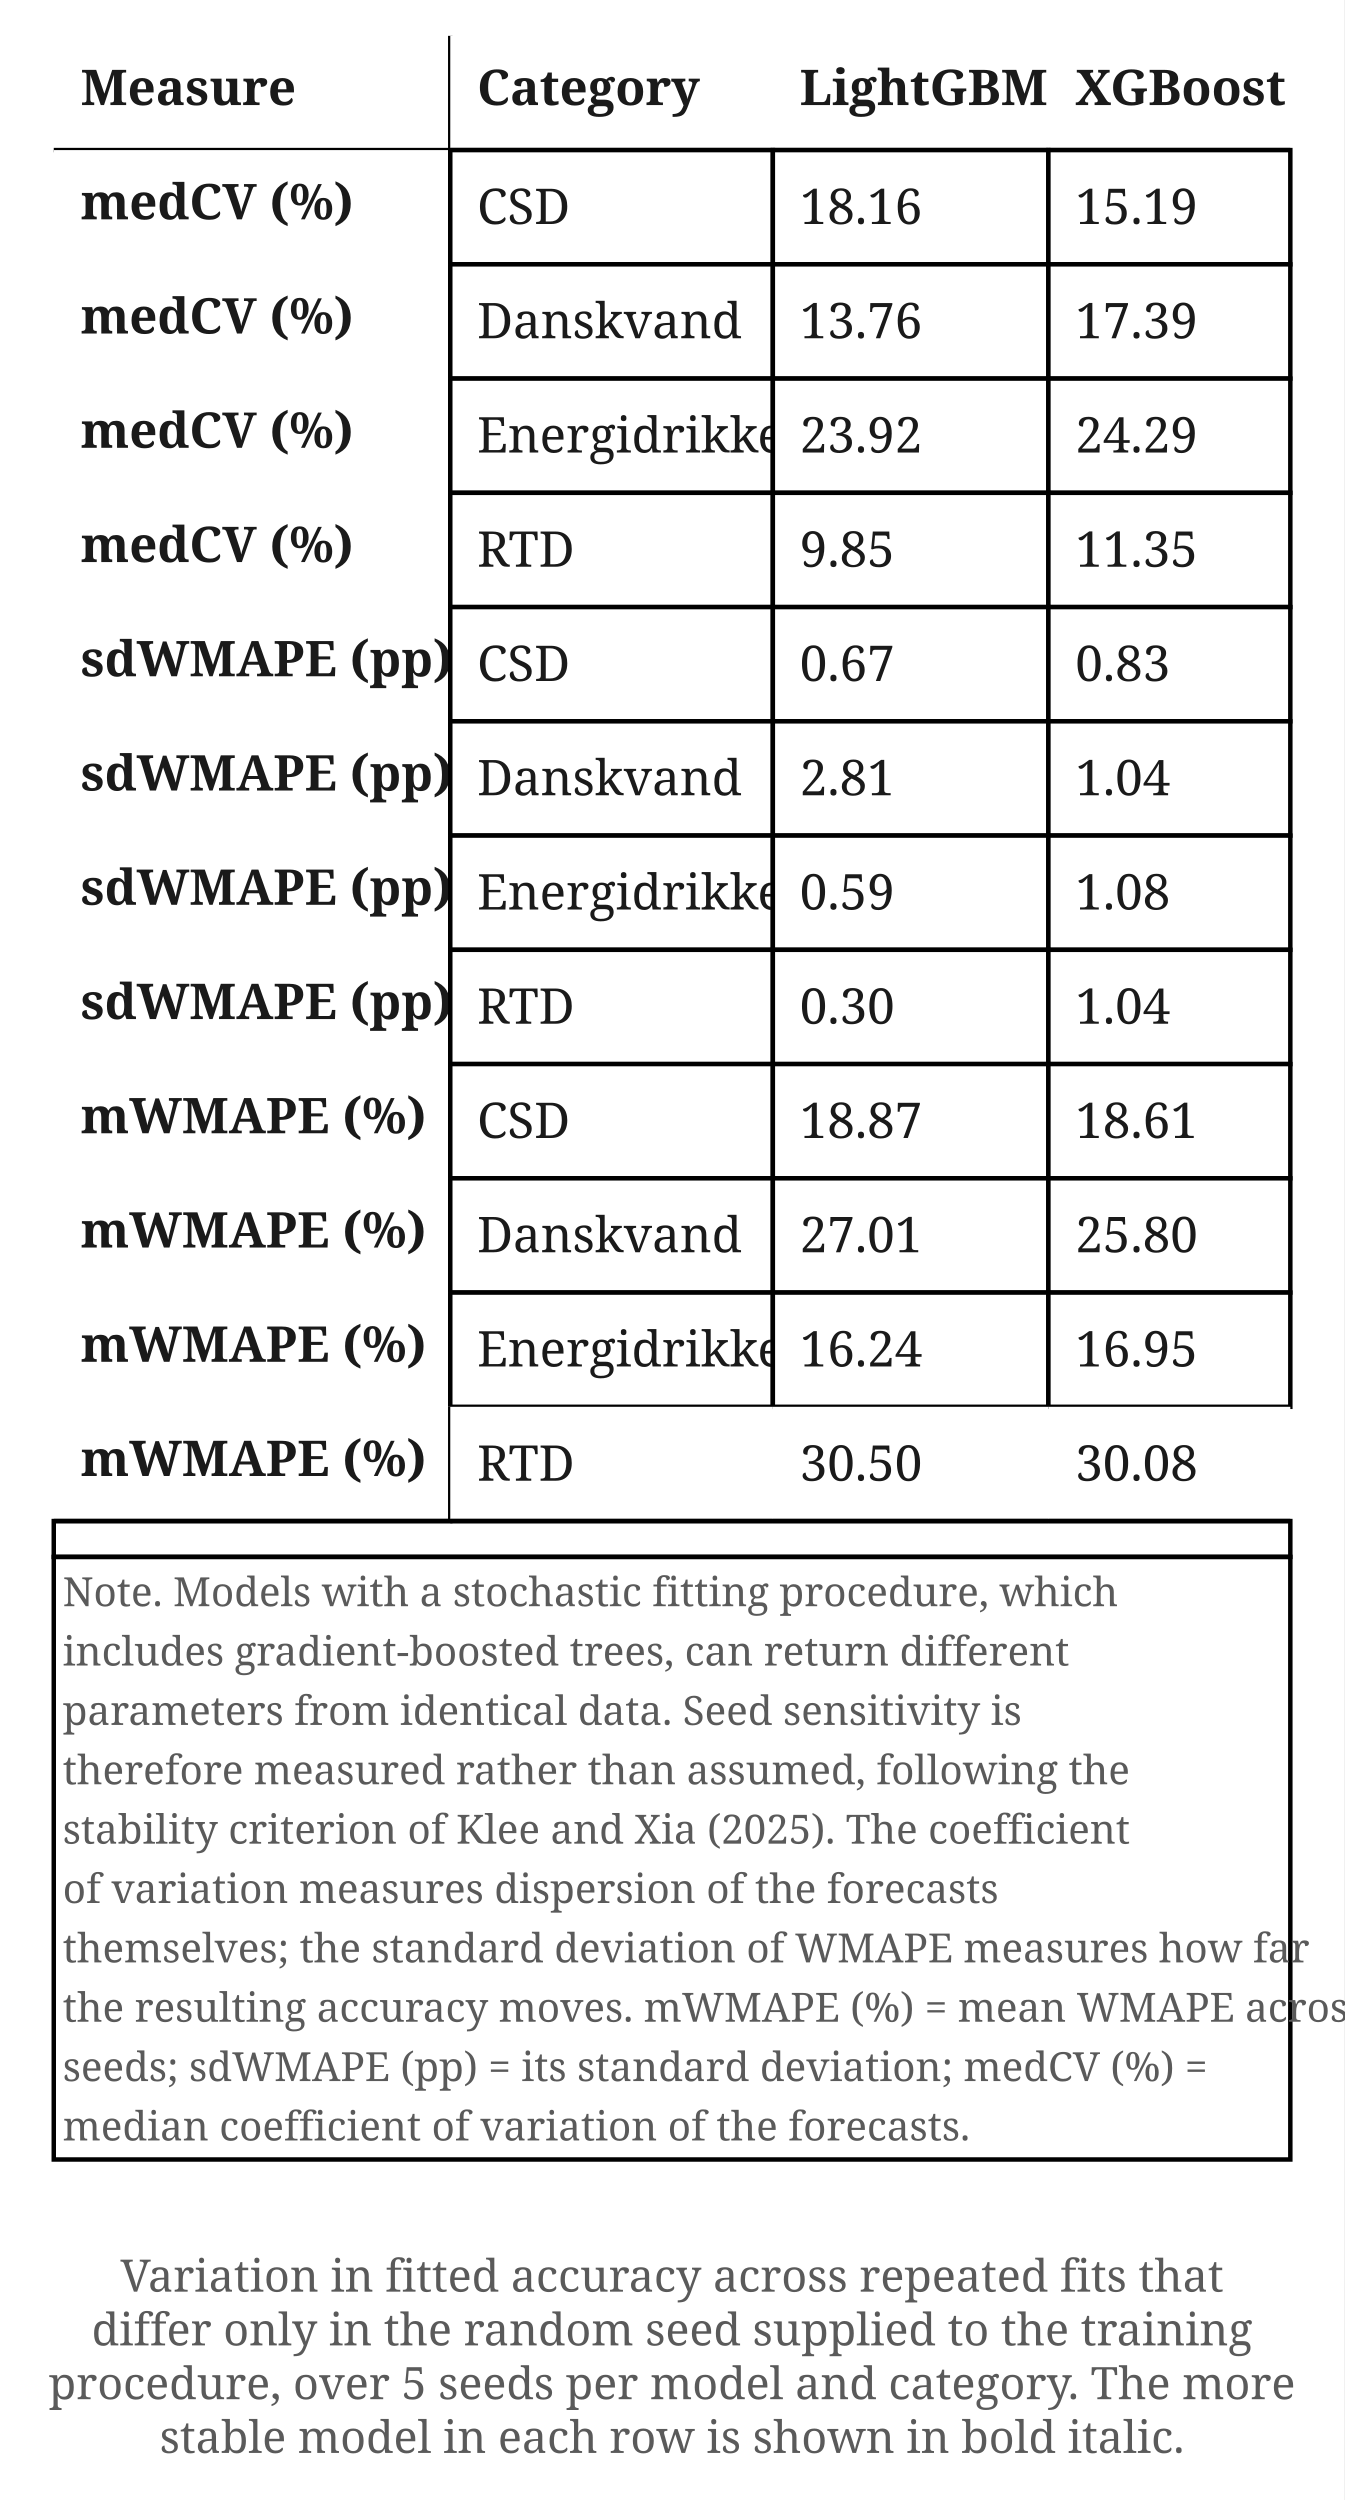
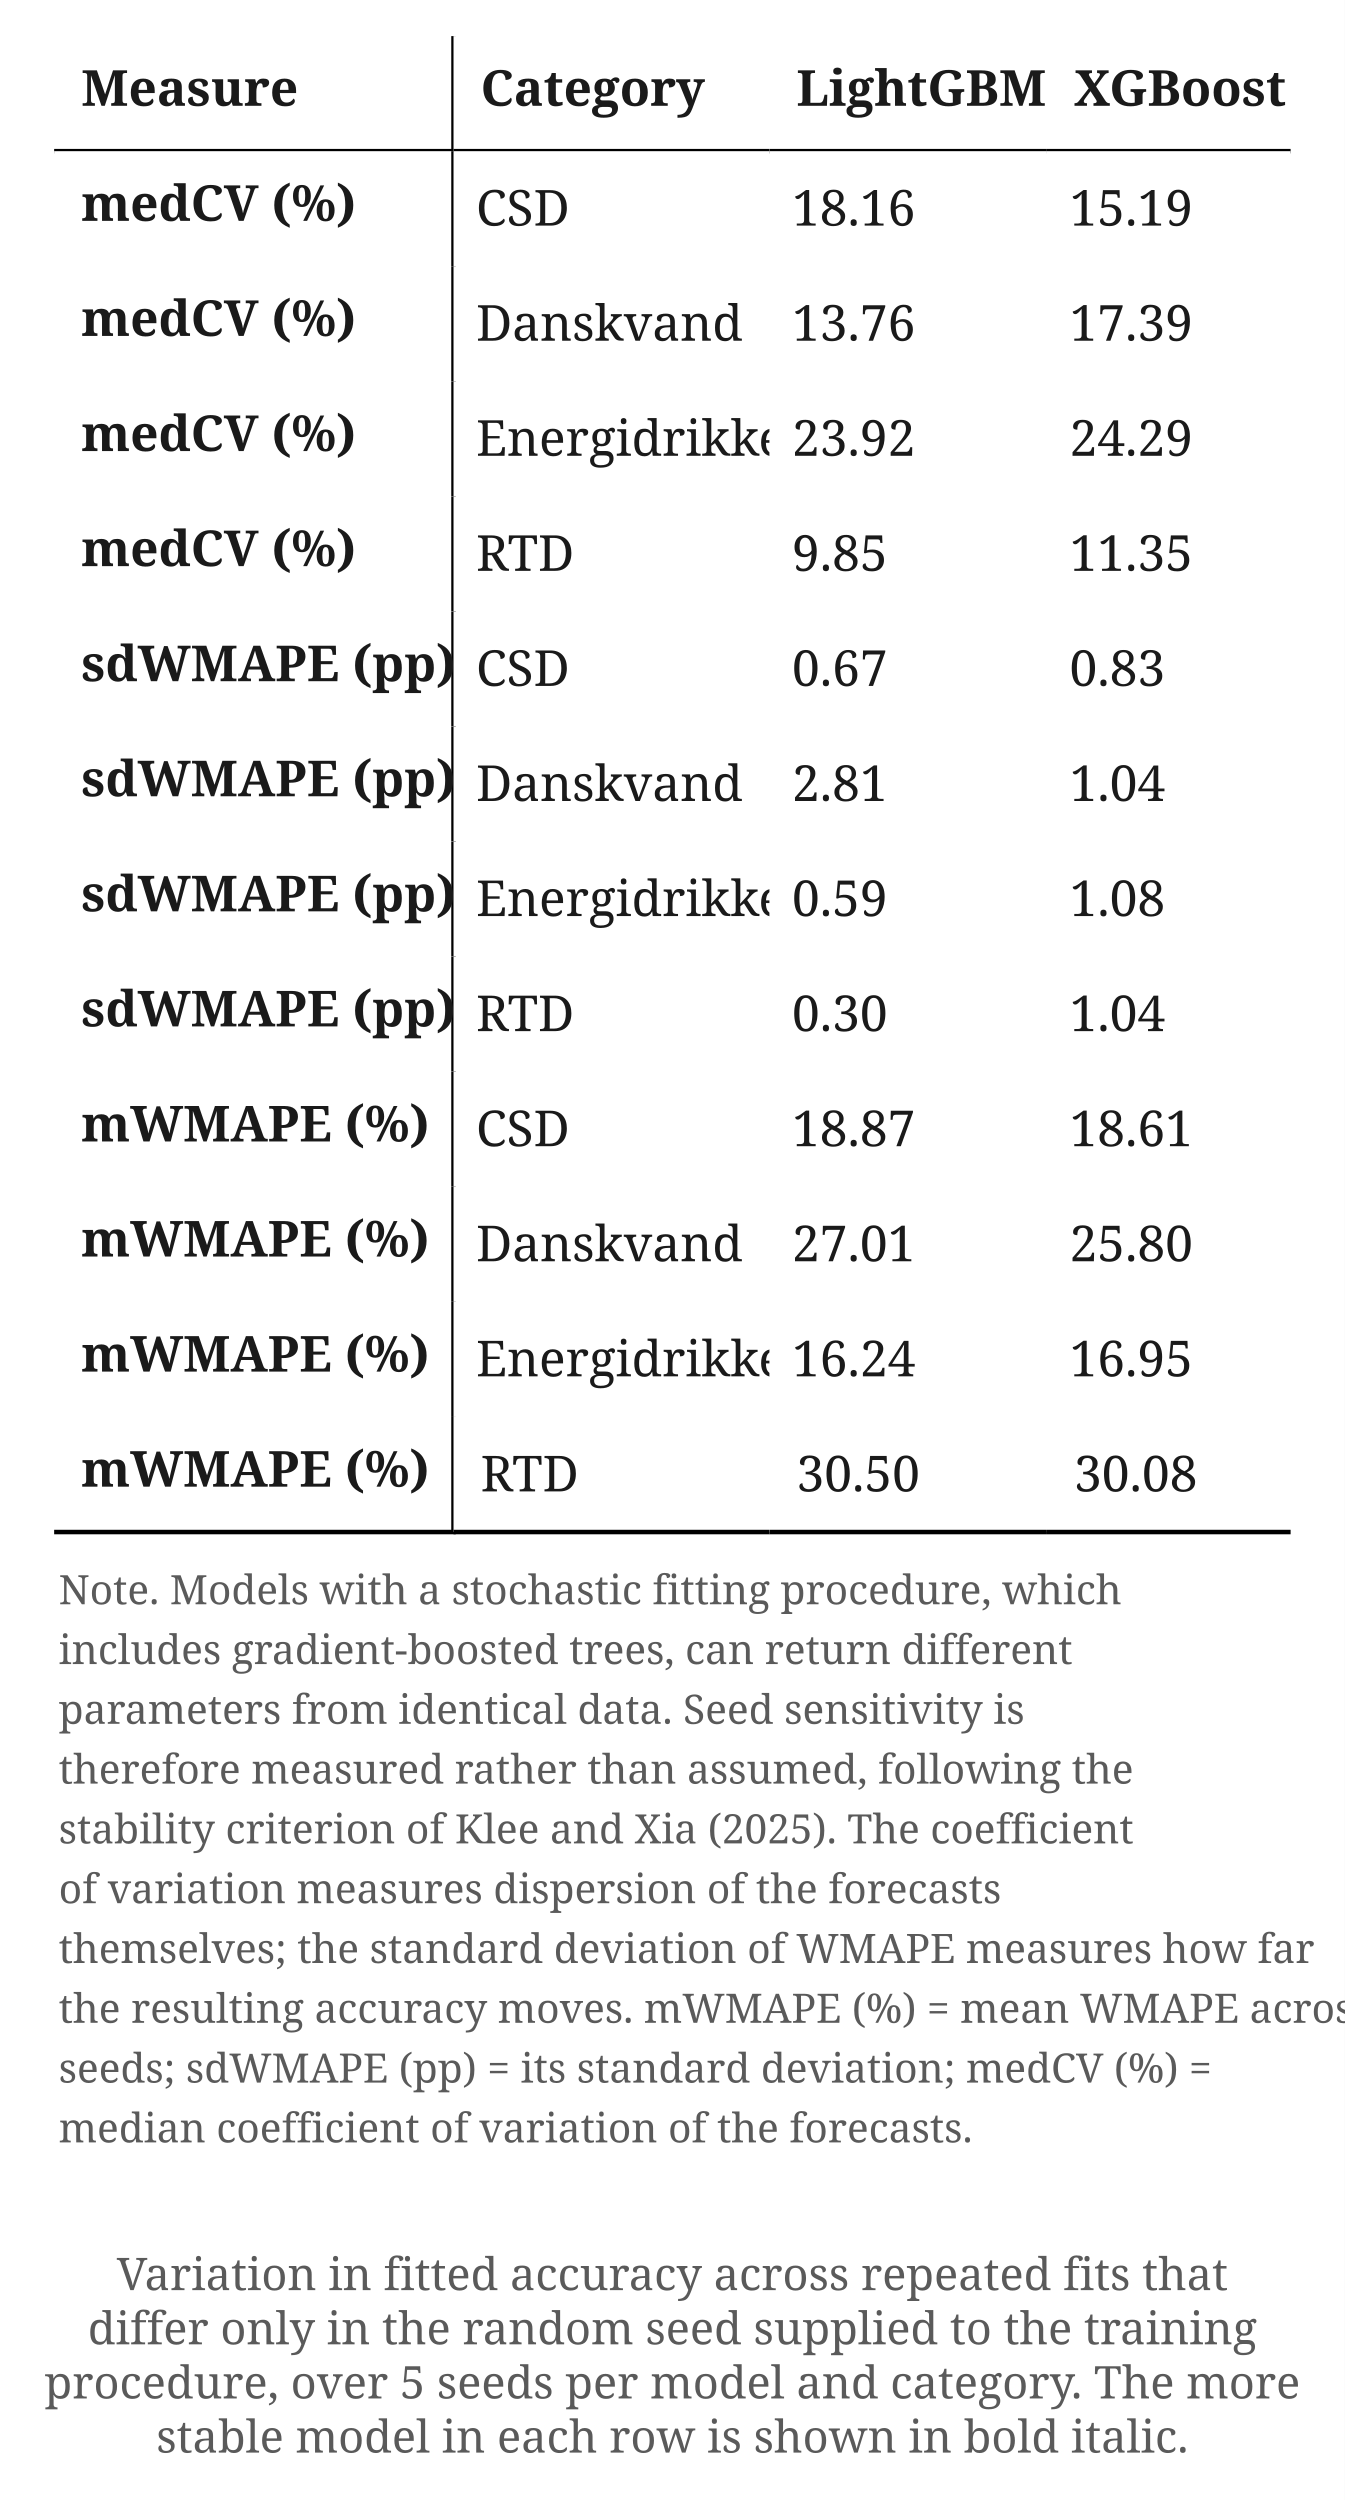
- <svg xmlns="http://www.w3.org/2000/svg" width="300pt" height="558pt" viewBox="0.00 0.00 300.00 558.00">
-   <g id="graph0" class="graph" transform="scale(1 1) rotate(0) translate(4 554)">
-     <polygon fill="white" stroke="none" points="-4,4 -4,-554 296,-554 296,4 -4,4" />
-     <text xml:space="preserve" text-anchor="middle" x="146" y="-42.5" font-family="Cambria" font-size="10.00" fill="#5a5a5a">Variation in fitted accuracy across repeated fits that</text>
-     <text xml:space="preserve" text-anchor="middle" x="146" y="-30.5" font-family="Cambria" font-size="10.00" fill="#5a5a5a">differ only in the random seed supplied to the training</text>
-     <text xml:space="preserve" text-anchor="middle" x="146" y="-18.5" font-family="Cambria" font-size="10.00" fill="#5a5a5a">procedure, over 5 seeds per model and category. The more</text>
-     <text xml:space="preserve" text-anchor="middle" x="146" y="-6.5" font-family="Cambria" font-size="10.00" fill="#5a5a5a">stable model in each row is shown in bold italic.</text>
+ <svg xmlns="http://www.w3.org/2000/svg" width="298pt" height="554pt" viewBox="0.00 0.00 298.00 554.00">
+   <g id="graph0" class="graph" transform="scale(1 1) rotate(0) translate(4 550)">
+     <polygon fill="white" stroke="none" points="-4,4 -4,-550 294,-550 294,4 -4,4" />
+     <text xml:space="preserve" text-anchor="middle" x="145" y="-42.5" font-family="Cambria" font-size="10.00" fill="#5a5a5a">Variation in fitted accuracy across repeated fits that</text>
+     <text xml:space="preserve" text-anchor="middle" x="145" y="-30.5" font-family="Cambria" font-size="10.00" fill="#5a5a5a">differ only in the random seed supplied to the training</text>
+     <text xml:space="preserve" text-anchor="middle" x="145" y="-18.5" font-family="Cambria" font-size="10.00" fill="#5a5a5a">procedure, over 5 seeds per model and category. The more</text>
+     <text xml:space="preserve" text-anchor="middle" x="145" y="-6.5" font-family="Cambria" font-size="10.00" fill="#5a5a5a">stable model in each row is shown in bold italic.</text>
    <g id="node1" class="node">
-       <polygon fill="#ffffff" stroke="none" points="8,-520.5 8,-546 96.5,-546 96.5,-520.5 8,-520.5" />
-       <polyline fill="none" stroke="#000000" points="8,-520.5 96.5,-520.5 96.5,-546" />
-       <text xml:space="preserve" text-anchor="start" x="14" y="-530.55" font-family="Cambria" font-weight="bold" font-size="11.00" fill="#1a1a1a">Measure</text>
-       <polygon fill="#ffffff" stroke="none" points="96.5,-520.5 96.5,-546 168.5,-546 168.5,-520.5 96.5,-520.5" />
-       <polyline fill="none" stroke="#000000" points="96.5,-520.5 168.5,-520.5" />
-       <text xml:space="preserve" text-anchor="start" x="102.5" y="-530.55" font-family="Cambria" font-weight="bold" font-size="11.00" fill="#1a1a1a">Category</text>
-       <polygon fill="#ffffff" stroke="none" points="168.5,-520.5 168.5,-546 230,-546 230,-520.5 168.5,-520.5" />
-       <polyline fill="none" stroke="#000000" points="168.5,-520.5 230,-520.5" />
-       <text xml:space="preserve" text-anchor="start" x="174.5" y="-530.55" font-family="Cambria" font-weight="bold" font-size="11.00" fill="#1a1a1a">LightGBM</text>
-       <polygon fill="#ffffff" stroke="none" points="230,-520.5 230,-546 284,-546 284,-520.5 230,-520.5" />
-       <polyline fill="none" stroke="#000000" points="230,-520.5 284,-520.5" />
-       <text xml:space="preserve" text-anchor="start" x="236" y="-530.55" font-family="Cambria" font-weight="bold" font-size="11.00" fill="#1a1a1a">XGBoost</text>
-       <polygon fill="#ffffff" stroke="none" points="8,-495 8,-520.5 96.5,-520.5 96.5,-495 8,-495" />
-       <polyline fill="none" stroke="#000000" points="96.5,-495 96.5,-520.5" />
-       <text xml:space="preserve" text-anchor="start" x="14" y="-505.05" font-family="Cambria" font-weight="bold" font-size="11.00" fill="#1a1a1a">medCV (%)</text>
-       <polygon fill="#ffffff" stroke="none" points="96.5,-495 96.5,-520.5 168.5,-520.5 168.5,-495 96.5,-495" />
-       <polygon fill="none" stroke="#000000" points="96.5,-495 96.5,-520.5 168.5,-520.5 168.5,-495 96.5,-495" />
-       <text xml:space="preserve" text-anchor="start" x="102.5" y="-504" font-family="Cambria" font-size="11.00" fill="#1a1a1a">CSD</text>
-       <polygon fill="#ffffff" stroke="none" points="168.5,-495 168.5,-520.5 230,-520.5 230,-495 168.5,-495" />
-       <polygon fill="none" stroke="#000000" points="168.5,-495 168.5,-520.5 230,-520.5 230,-495 168.5,-495" />
-       <text xml:space="preserve" text-anchor="start" x="174.5" y="-504" font-family="Cambria" font-size="11.00" fill="#1a1a1a">18.16</text>
-       <polygon fill="#ffffff" stroke="none" points="230,-495 230,-520.5 284,-520.5 284,-495 230,-495" />
-       <polygon fill="none" stroke="#000000" points="230,-495 230,-520.5 284,-520.5 284,-495 230,-495" />
-       <text xml:space="preserve" text-anchor="start" x="236" y="-504" font-family="Cambria" font-size="11.00" fill="#1a1a1a">15.19</text>
-       <polygon fill="#ffffff" stroke="none" points="8,-469.5 8,-495 96.5,-495 96.5,-469.5 8,-469.5" />
-       <polyline fill="none" stroke="#000000" points="96.5,-469.5 96.5,-495" />
-       <text xml:space="preserve" text-anchor="start" x="14" y="-479.55" font-family="Cambria" font-weight="bold" font-size="11.00" fill="#1a1a1a">medCV (%)</text>
-       <polygon fill="#ffffff" stroke="none" points="96.5,-469.5 96.5,-495 168.5,-495 168.5,-469.5 96.5,-469.5" />
-       <polygon fill="none" stroke="#000000" points="96.5,-469.5 96.5,-495 168.5,-495 168.5,-469.5 96.5,-469.5" />
-       <text xml:space="preserve" text-anchor="start" x="102.5" y="-478.5" font-family="Cambria" font-size="11.00" fill="#1a1a1a">Danskvand</text>
-       <polygon fill="#ffffff" stroke="none" points="168.5,-469.5 168.5,-495 230,-495 230,-469.5 168.5,-469.5" />
-       <polygon fill="none" stroke="#000000" points="168.5,-469.5 168.5,-495 230,-495 230,-469.5 168.5,-469.5" />
-       <text xml:space="preserve" text-anchor="start" x="174.5" y="-478.5" font-family="Cambria" font-size="11.00" fill="#1a1a1a">13.76</text>
-       <polygon fill="#ffffff" stroke="none" points="230,-469.5 230,-495 284,-495 284,-469.5 230,-469.5" />
-       <polygon fill="none" stroke="#000000" points="230,-469.5 230,-495 284,-495 284,-469.5 230,-469.5" />
-       <text xml:space="preserve" text-anchor="start" x="236" y="-478.5" font-family="Cambria" font-size="11.00" fill="#1a1a1a">17.39</text>
-       <polygon fill="#ffffff" stroke="none" points="8,-444 8,-469.5 96.5,-469.5 96.5,-444 8,-444" />
-       <polyline fill="none" stroke="#000000" points="96.5,-444 96.5,-469.5" />
-       <text xml:space="preserve" text-anchor="start" x="14" y="-454.05" font-family="Cambria" font-weight="bold" font-size="11.00" fill="#1a1a1a">medCV (%)</text>
-       <polygon fill="#ffffff" stroke="none" points="96.5,-444 96.5,-469.5 168.5,-469.5 168.5,-444 96.5,-444" />
-       <polygon fill="none" stroke="#000000" points="96.5,-444 96.5,-469.5 168.5,-469.5 168.5,-444 96.5,-444" />
-       <text xml:space="preserve" text-anchor="start" x="102.5" y="-453" font-family="Cambria" font-size="11.00" fill="#1a1a1a">Energidrikke</text>
-       <polygon fill="#ffffff" stroke="none" points="168.5,-444 168.5,-469.5 230,-469.5 230,-444 168.5,-444" />
-       <polygon fill="none" stroke="#000000" points="168.5,-444 168.5,-469.5 230,-469.5 230,-444 168.5,-444" />
-       <text xml:space="preserve" text-anchor="start" x="174.5" y="-453" font-family="Cambria" font-size="11.00" fill="#1a1a1a">23.92</text>
-       <polygon fill="#ffffff" stroke="none" points="230,-444 230,-469.5 284,-469.5 284,-444 230,-444" />
-       <polygon fill="none" stroke="#000000" points="230,-444 230,-469.5 284,-469.5 284,-444 230,-444" />
-       <text xml:space="preserve" text-anchor="start" x="236" y="-453" font-family="Cambria" font-size="11.00" fill="#1a1a1a">24.29</text>
-       <polygon fill="#ffffff" stroke="none" points="8,-418.5 8,-444 96.5,-444 96.5,-418.5 8,-418.5" />
-       <polyline fill="none" stroke="#000000" points="96.5,-418.5 96.5,-444" />
-       <text xml:space="preserve" text-anchor="start" x="14" y="-428.55" font-family="Cambria" font-weight="bold" font-size="11.00" fill="#1a1a1a">medCV (%)</text>
-       <polygon fill="#ffffff" stroke="none" points="96.5,-418.5 96.5,-444 168.5,-444 168.5,-418.5 96.5,-418.5" />
-       <polygon fill="none" stroke="#000000" points="96.5,-418.5 96.5,-444 168.5,-444 168.5,-418.5 96.5,-418.5" />
-       <text xml:space="preserve" text-anchor="start" x="102.5" y="-427.5" font-family="Cambria" font-size="11.00" fill="#1a1a1a">RTD</text>
-       <polygon fill="#ffffff" stroke="none" points="168.5,-418.5 168.5,-444 230,-444 230,-418.5 168.5,-418.5" />
-       <polygon fill="none" stroke="#000000" points="168.5,-418.5 168.5,-444 230,-444 230,-418.5 168.5,-418.5" />
-       <text xml:space="preserve" text-anchor="start" x="174.5" y="-427.5" font-family="Cambria" font-size="11.00" fill="#1a1a1a">9.85</text>
-       <polygon fill="#ffffff" stroke="none" points="230,-418.5 230,-444 284,-444 284,-418.5 230,-418.5" />
-       <polygon fill="none" stroke="#000000" points="230,-418.5 230,-444 284,-444 284,-418.5 230,-418.5" />
-       <text xml:space="preserve" text-anchor="start" x="236" y="-427.5" font-family="Cambria" font-size="11.00" fill="#1a1a1a">11.35</text>
-       <polygon fill="#ffffff" stroke="none" points="8,-393 8,-418.5 96.5,-418.5 96.5,-393 8,-393" />
-       <polyline fill="none" stroke="#000000" points="96.5,-393 96.5,-418.5" />
-       <text xml:space="preserve" text-anchor="start" x="14" y="-403.05" font-family="Cambria" font-weight="bold" font-size="11.00" fill="#1a1a1a">sdWMAPE (pp)</text>
-       <polygon fill="#ffffff" stroke="none" points="96.5,-393 96.5,-418.5 168.5,-418.5 168.5,-393 96.5,-393" />
-       <polygon fill="none" stroke="#000000" points="96.5,-393 96.5,-418.5 168.5,-418.5 168.5,-393 96.5,-393" />
-       <text xml:space="preserve" text-anchor="start" x="102.5" y="-402" font-family="Cambria" font-size="11.00" fill="#1a1a1a">CSD</text>
-       <polygon fill="#ffffff" stroke="none" points="168.5,-393 168.5,-418.5 230,-418.5 230,-393 168.5,-393" />
-       <polygon fill="none" stroke="#000000" points="168.5,-393 168.5,-418.5 230,-418.5 230,-393 168.5,-393" />
-       <text xml:space="preserve" text-anchor="start" x="174.5" y="-402" font-family="Cambria" font-size="11.00" fill="#1a1a1a">0.67</text>
-       <polygon fill="#ffffff" stroke="none" points="230,-393 230,-418.5 284,-418.5 284,-393 230,-393" />
-       <polygon fill="none" stroke="#000000" points="230,-393 230,-418.5 284,-418.5 284,-393 230,-393" />
-       <text xml:space="preserve" text-anchor="start" x="236" y="-402" font-family="Cambria" font-size="11.00" fill="#1a1a1a">0.83</text>
-       <polygon fill="#ffffff" stroke="none" points="8,-367.5 8,-393 96.5,-393 96.5,-367.5 8,-367.5" />
-       <polyline fill="none" stroke="#000000" points="96.5,-367.5 96.5,-393" />
-       <text xml:space="preserve" text-anchor="start" x="14" y="-377.55" font-family="Cambria" font-weight="bold" font-size="11.00" fill="#1a1a1a">sdWMAPE (pp)</text>
-       <polygon fill="#ffffff" stroke="none" points="96.5,-367.5 96.5,-393 168.5,-393 168.5,-367.5 96.5,-367.5" />
-       <polygon fill="none" stroke="#000000" points="96.5,-367.5 96.5,-393 168.5,-393 168.5,-367.5 96.5,-367.5" />
-       <text xml:space="preserve" text-anchor="start" x="102.5" y="-376.5" font-family="Cambria" font-size="11.00" fill="#1a1a1a">Danskvand</text>
-       <polygon fill="#ffffff" stroke="none" points="168.5,-367.5 168.5,-393 230,-393 230,-367.5 168.5,-367.5" />
-       <polygon fill="none" stroke="#000000" points="168.5,-367.5 168.5,-393 230,-393 230,-367.5 168.5,-367.5" />
-       <text xml:space="preserve" text-anchor="start" x="174.5" y="-376.5" font-family="Cambria" font-size="11.00" fill="#1a1a1a">2.81</text>
-       <polygon fill="#ffffff" stroke="none" points="230,-367.5 230,-393 284,-393 284,-367.5 230,-367.5" />
-       <polygon fill="none" stroke="#000000" points="230,-367.5 230,-393 284,-393 284,-367.5 230,-367.5" />
-       <text xml:space="preserve" text-anchor="start" x="236" y="-376.5" font-family="Cambria" font-size="11.00" fill="#1a1a1a">1.04</text>
-       <polygon fill="#ffffff" stroke="none" points="8,-342 8,-367.5 96.5,-367.5 96.5,-342 8,-342" />
-       <polyline fill="none" stroke="#000000" points="96.5,-342 96.5,-367.5" />
-       <text xml:space="preserve" text-anchor="start" x="14" y="-352.05" font-family="Cambria" font-weight="bold" font-size="11.00" fill="#1a1a1a">sdWMAPE (pp)</text>
-       <polygon fill="#ffffff" stroke="none" points="96.5,-342 96.5,-367.5 168.5,-367.5 168.5,-342 96.5,-342" />
-       <polygon fill="none" stroke="#000000" points="96.5,-342 96.5,-367.5 168.5,-367.5 168.5,-342 96.5,-342" />
-       <text xml:space="preserve" text-anchor="start" x="102.5" y="-351" font-family="Cambria" font-size="11.00" fill="#1a1a1a">Energidrikke</text>
-       <polygon fill="#ffffff" stroke="none" points="168.5,-342 168.5,-367.5 230,-367.5 230,-342 168.5,-342" />
-       <polygon fill="none" stroke="#000000" points="168.5,-342 168.5,-367.5 230,-367.5 230,-342 168.5,-342" />
-       <text xml:space="preserve" text-anchor="start" x="174.5" y="-351" font-family="Cambria" font-size="11.00" fill="#1a1a1a">0.59</text>
-       <polygon fill="#ffffff" stroke="none" points="230,-342 230,-367.5 284,-367.5 284,-342 230,-342" />
-       <polygon fill="none" stroke="#000000" points="230,-342 230,-367.5 284,-367.5 284,-342 230,-342" />
-       <text xml:space="preserve" text-anchor="start" x="236" y="-351" font-family="Cambria" font-size="11.00" fill="#1a1a1a">1.08</text>
-       <polygon fill="#ffffff" stroke="none" points="8,-316.5 8,-342 96.5,-342 96.5,-316.5 8,-316.5" />
-       <polyline fill="none" stroke="#000000" points="96.5,-316.5 96.5,-342" />
-       <text xml:space="preserve" text-anchor="start" x="14" y="-326.55" font-family="Cambria" font-weight="bold" font-size="11.00" fill="#1a1a1a">sdWMAPE (pp)</text>
-       <polygon fill="#ffffff" stroke="none" points="96.5,-316.5 96.5,-342 168.5,-342 168.5,-316.5 96.5,-316.5" />
-       <polygon fill="none" stroke="#000000" points="96.5,-316.5 96.5,-342 168.5,-342 168.5,-316.5 96.5,-316.5" />
-       <text xml:space="preserve" text-anchor="start" x="102.5" y="-325.5" font-family="Cambria" font-size="11.00" fill="#1a1a1a">RTD</text>
-       <polygon fill="#ffffff" stroke="none" points="168.5,-316.5 168.5,-342 230,-342 230,-316.5 168.5,-316.5" />
-       <polygon fill="none" stroke="#000000" points="168.5,-316.5 168.5,-342 230,-342 230,-316.5 168.5,-316.5" />
-       <text xml:space="preserve" text-anchor="start" x="174.5" y="-325.5" font-family="Cambria" font-size="11.00" fill="#1a1a1a">0.30</text>
-       <polygon fill="#ffffff" stroke="none" points="230,-316.5 230,-342 284,-342 284,-316.5 230,-316.5" />
-       <polygon fill="none" stroke="#000000" points="230,-316.5 230,-342 284,-342 284,-316.5 230,-316.5" />
-       <text xml:space="preserve" text-anchor="start" x="236" y="-325.5" font-family="Cambria" font-size="11.00" fill="#1a1a1a">1.04</text>
-       <polygon fill="#ffffff" stroke="none" points="8,-291 8,-316.5 96.5,-316.5 96.5,-291 8,-291" />
-       <polyline fill="none" stroke="#000000" points="96.5,-291 96.5,-316.5" />
-       <text xml:space="preserve" text-anchor="start" x="14" y="-301.05" font-family="Cambria" font-weight="bold" font-size="11.00" fill="#1a1a1a">mWMAPE (%)</text>
-       <polygon fill="#ffffff" stroke="none" points="96.5,-291 96.5,-316.5 168.5,-316.5 168.5,-291 96.5,-291" />
-       <polygon fill="none" stroke="#000000" points="96.5,-291 96.5,-316.5 168.5,-316.5 168.5,-291 96.5,-291" />
-       <text xml:space="preserve" text-anchor="start" x="102.5" y="-300" font-family="Cambria" font-size="11.00" fill="#1a1a1a">CSD</text>
-       <polygon fill="#ffffff" stroke="none" points="168.5,-291 168.5,-316.5 230,-316.5 230,-291 168.5,-291" />
-       <polygon fill="none" stroke="#000000" points="168.5,-291 168.5,-316.5 230,-316.5 230,-291 168.5,-291" />
-       <text xml:space="preserve" text-anchor="start" x="174.5" y="-300" font-family="Cambria" font-size="11.00" fill="#1a1a1a">18.87</text>
-       <polygon fill="#ffffff" stroke="none" points="230,-291 230,-316.5 284,-316.5 284,-291 230,-291" />
-       <polygon fill="none" stroke="#000000" points="230,-291 230,-316.5 284,-316.5 284,-291 230,-291" />
-       <text xml:space="preserve" text-anchor="start" x="236" y="-300" font-family="Cambria" font-size="11.00" fill="#1a1a1a">18.61</text>
-       <polygon fill="#ffffff" stroke="none" points="8,-265.5 8,-291 96.5,-291 96.5,-265.5 8,-265.5" />
-       <polyline fill="none" stroke="#000000" points="96.5,-265.5 96.5,-291" />
-       <text xml:space="preserve" text-anchor="start" x="14" y="-275.55" font-family="Cambria" font-weight="bold" font-size="11.00" fill="#1a1a1a">mWMAPE (%)</text>
-       <polygon fill="#ffffff" stroke="none" points="96.5,-265.5 96.5,-291 168.5,-291 168.5,-265.5 96.5,-265.5" />
-       <polygon fill="none" stroke="#000000" points="96.5,-265.5 96.5,-291 168.5,-291 168.5,-265.5 96.5,-265.5" />
-       <text xml:space="preserve" text-anchor="start" x="102.5" y="-274.5" font-family="Cambria" font-size="11.00" fill="#1a1a1a">Danskvand</text>
-       <polygon fill="#ffffff" stroke="none" points="168.5,-265.5 168.5,-291 230,-291 230,-265.5 168.5,-265.5" />
-       <polygon fill="none" stroke="#000000" points="168.5,-265.5 168.5,-291 230,-291 230,-265.5 168.5,-265.5" />
-       <text xml:space="preserve" text-anchor="start" x="174.5" y="-274.5" font-family="Cambria" font-size="11.00" fill="#1a1a1a">27.01</text>
-       <polygon fill="#ffffff" stroke="none" points="230,-265.5 230,-291 284,-291 284,-265.5 230,-265.5" />
-       <polygon fill="none" stroke="#000000" points="230,-265.5 230,-291 284,-291 284,-265.5 230,-265.5" />
-       <text xml:space="preserve" text-anchor="start" x="236" y="-274.5" font-family="Cambria" font-size="11.00" fill="#1a1a1a">25.80</text>
-       <polygon fill="#ffffff" stroke="none" points="8,-240 8,-265.5 96.5,-265.5 96.5,-240 8,-240" />
-       <polyline fill="none" stroke="#000000" points="96.5,-240 96.5,-265.5" />
-       <text xml:space="preserve" text-anchor="start" x="14" y="-250.05" font-family="Cambria" font-weight="bold" font-size="11.00" fill="#1a1a1a">mWMAPE (%)</text>
-       <polygon fill="#ffffff" stroke="none" points="96.5,-240 96.5,-265.5 168.5,-265.5 168.5,-240 96.5,-240" />
-       <polygon fill="none" stroke="#000000" points="96.5,-240 96.5,-265.5 168.5,-265.5 168.5,-240 96.5,-240" />
-       <text xml:space="preserve" text-anchor="start" x="102.5" y="-249" font-family="Cambria" font-size="11.00" fill="#1a1a1a">Energidrikke</text>
-       <polygon fill="#ffffff" stroke="none" points="168.5,-240 168.5,-265.5 230,-265.5 230,-240 168.5,-240" />
-       <polygon fill="none" stroke="#000000" points="168.5,-240 168.5,-265.5 230,-265.5 230,-240 168.5,-240" />
-       <text xml:space="preserve" text-anchor="start" x="174.5" y="-249" font-family="Cambria" font-size="11.00" fill="#1a1a1a">16.24</text>
-       <polygon fill="#ffffff" stroke="none" points="230,-240 230,-265.5 284,-265.5 284,-240 230,-240" />
-       <polygon fill="none" stroke="#000000" points="230,-240 230,-265.5 284,-265.5 284,-240 230,-240" />
-       <text xml:space="preserve" text-anchor="start" x="236" y="-249" font-family="Cambria" font-size="11.00" fill="#1a1a1a">16.95</text>
-       <polygon fill="#ffffff" stroke="none" points="8,-214.5 8,-240 96.5,-240 96.5,-214.5 8,-214.5" />
-       <polyline fill="none" stroke="#000000" points="8,-214.5 96.5,-214.5 96.5,-240" />
-       <text xml:space="preserve" text-anchor="start" x="14" y="-224.55" font-family="Cambria" font-weight="bold" font-size="11.00" fill="#1a1a1a">mWMAPE (%)</text>
-       <polygon fill="#ffffff" stroke="none" points="96.5,-214.5 96.5,-240 168.5,-240 168.5,-214.5 96.5,-214.5" />
-       <polyline fill="none" stroke="#000000" points="96.5,-214.5 168.5,-214.5" />
-       <text xml:space="preserve" text-anchor="start" x="102.5" y="-223.5" font-family="Cambria" font-size="11.00" fill="#1a1a1a">RTD</text>
-       <polygon fill="#ffffff" stroke="none" points="168.5,-214.5 168.5,-240 230,-240 230,-214.5 168.5,-214.5" />
-       <polyline fill="none" stroke="#000000" points="168.5,-214.5 230,-214.5" />
-       <text xml:space="preserve" text-anchor="start" x="174.5" y="-223.5" font-family="Cambria" font-size="11.00" fill="#1a1a1a">30.50</text>
-       <polygon fill="#ffffff" stroke="none" points="230,-214.5 230,-240 284,-240 284,-214.5 230,-214.5" />
-       <polyline fill="none" stroke="#000000" points="230,-214.5 284,-214.5" />
-       <text xml:space="preserve" text-anchor="start" x="236" y="-223.5" font-family="Cambria" font-size="11.00" fill="#1a1a1a">30.08</text>
-       <polygon fill="none" stroke="#000000" points="8,-206.5 8,-214.5 284,-214.5 284,-206.5 8,-206.5" />
-       <polygon fill="none" stroke="#000000" points="8,-72 8,-206.5 284,-206.5 284,-72 8,-72" />
-       <text xml:space="preserve" text-anchor="start" x="10" y="-195.5" font-family="Cambria" font-size="9.00" fill="#5a5a5a">Note. Models with a stochastic fitting procedure, which</text>
-       <text xml:space="preserve" text-anchor="start" x="10" y="-182.25" font-family="Cambria" font-size="9.00" fill="#5a5a5a">includes gradient-boosted trees, can return different</text>
-       <text xml:space="preserve" text-anchor="start" x="10" y="-169" font-family="Cambria" font-size="9.00" fill="#5a5a5a">parameters from identical data. Seed sensitivity is</text>
-       <text xml:space="preserve" text-anchor="start" x="10" y="-155.75" font-family="Cambria" font-size="9.00" fill="#5a5a5a">therefore measured rather than assumed, following the</text>
-       <text xml:space="preserve" text-anchor="start" x="10" y="-142.5" font-family="Cambria" font-size="9.00" fill="#5a5a5a">stability criterion of Klee and Xia (2025). The coefficient</text>
-       <text xml:space="preserve" text-anchor="start" x="10" y="-129.25" font-family="Cambria" font-size="9.00" fill="#5a5a5a">of variation measures dispersion of the forecasts</text>
-       <text xml:space="preserve" text-anchor="start" x="10" y="-116" font-family="Cambria" font-size="9.00" fill="#5a5a5a">themselves; the standard deviation of WMAPE measures how far</text>
-       <text xml:space="preserve" text-anchor="start" x="10" y="-102.75" font-family="Cambria" font-size="9.00" fill="#5a5a5a">the resulting accuracy moves. mWMAPE (%) = mean WMAPE across</text>
-       <text xml:space="preserve" text-anchor="start" x="10" y="-89.5" font-family="Cambria" font-size="9.00" fill="#5a5a5a">seeds; sdWMAPE (pp) = its standard deviation; medCV (%) =</text>
-       <text xml:space="preserve" text-anchor="start" x="10" y="-76.25" font-family="Cambria" font-size="9.00" fill="#5a5a5a">median coefficient of variation of the forecasts.</text>
+       <polygon fill="#ffffff" stroke="none" points="8,-516.5 8,-542 96.5,-542 96.5,-516.5 8,-516.5" />
+       <polyline fill="none" stroke="#000000" points="8,-516.5 96.5,-516.5 96.5,-542" />
+       <text xml:space="preserve" text-anchor="start" x="14" y="-526.55" font-family="Cambria" font-weight="bold" font-size="11.00" fill="#1a1a1a">Measure</text>
+       <polygon fill="#ffffff" stroke="none" points="96.5,-516.5 96.5,-542 166.5,-542 166.5,-516.5 96.5,-516.5" />
+       <polyline fill="none" stroke="#000000" points="96.5,-516.5 166.5,-516.5" />
+       <text xml:space="preserve" text-anchor="start" x="102.5" y="-526.55" font-family="Cambria" font-weight="bold" font-size="11.00" fill="#1a1a1a">Category</text>
+       <polygon fill="#ffffff" stroke="none" points="166.5,-516.5 166.5,-542 228,-542 228,-516.5 166.5,-516.5" />
+       <polyline fill="none" stroke="#000000" points="166.5,-516.5 228,-516.5" />
+       <text xml:space="preserve" text-anchor="start" x="172.5" y="-526.55" font-family="Cambria" font-weight="bold" font-size="11.00" fill="#1a1a1a">LightGBM</text>
+       <polygon fill="#ffffff" stroke="none" points="228,-516.5 228,-542 282,-542 282,-516.5 228,-516.5" />
+       <polyline fill="none" stroke="#000000" points="228,-516.5 282,-516.5" />
+       <text xml:space="preserve" text-anchor="start" x="234" y="-526.55" font-family="Cambria" font-weight="bold" font-size="11.00" fill="#1a1a1a">XGBoost</text>
+       <polygon fill="#ffffff" stroke="none" points="8,-491 8,-516.5 96.5,-516.5 96.5,-491 8,-491" />
+       <polyline fill="none" stroke="#000000" points="96.5,-491 96.5,-516.5" />
+       <text xml:space="preserve" text-anchor="start" x="14" y="-501.05" font-family="Cambria" font-weight="bold" font-size="11.00" fill="#1a1a1a">medCV (%)</text>
+       <polygon fill="#ffffff" stroke="none" points="96.5,-491 96.5,-516.5 166.5,-516.5 166.5,-491 96.5,-491" />
+       <text xml:space="preserve" text-anchor="start" x="101.5" y="-500" font-family="Cambria" font-size="11.00" fill="#1a1a1a">CSD</text>
+       <polygon fill="#ffffff" stroke="none" points="166.5,-491 166.5,-516.5 228,-516.5 228,-491 166.5,-491" />
+       <text xml:space="preserve" text-anchor="start" x="171.5" y="-500" font-family="Cambria" font-size="11.00" fill="#1a1a1a">18.16</text>
+       <polygon fill="#ffffff" stroke="none" points="228,-491 228,-516.5 282,-516.5 282,-491 228,-491" />
+       <text xml:space="preserve" text-anchor="start" x="233" y="-500" font-family="Cambria" font-size="11.00" fill="#1a1a1a">15.19</text>
+       <polygon fill="#ffffff" stroke="none" points="8,-465.5 8,-491 96.5,-491 96.5,-465.5 8,-465.5" />
+       <polyline fill="none" stroke="#000000" points="96.5,-465.5 96.5,-491" />
+       <text xml:space="preserve" text-anchor="start" x="14" y="-475.55" font-family="Cambria" font-weight="bold" font-size="11.00" fill="#1a1a1a">medCV (%)</text>
+       <polygon fill="#ffffff" stroke="none" points="96.5,-465.5 96.5,-491 166.5,-491 166.5,-465.5 96.5,-465.5" />
+       <text xml:space="preserve" text-anchor="start" x="101.5" y="-474.5" font-family="Cambria" font-size="11.00" fill="#1a1a1a">Danskvand</text>
+       <polygon fill="#ffffff" stroke="none" points="166.5,-465.5 166.5,-491 228,-491 228,-465.5 166.5,-465.5" />
+       <text xml:space="preserve" text-anchor="start" x="171.5" y="-474.5" font-family="Cambria" font-size="11.00" fill="#1a1a1a">13.76</text>
+       <polygon fill="#ffffff" stroke="none" points="228,-465.5 228,-491 282,-491 282,-465.5 228,-465.5" />
+       <text xml:space="preserve" text-anchor="start" x="233" y="-474.5" font-family="Cambria" font-size="11.00" fill="#1a1a1a">17.39</text>
+       <polygon fill="#ffffff" stroke="none" points="8,-440 8,-465.5 96.5,-465.5 96.5,-440 8,-440" />
+       <polyline fill="none" stroke="#000000" points="96.5,-440 96.5,-465.5" />
+       <text xml:space="preserve" text-anchor="start" x="14" y="-450.05" font-family="Cambria" font-weight="bold" font-size="11.00" fill="#1a1a1a">medCV (%)</text>
+       <polygon fill="#ffffff" stroke="none" points="96.5,-440 96.5,-465.5 166.5,-465.5 166.5,-440 96.5,-440" />
+       <text xml:space="preserve" text-anchor="start" x="101.5" y="-449" font-family="Cambria" font-size="11.00" fill="#1a1a1a">Energidrikke</text>
+       <polygon fill="#ffffff" stroke="none" points="166.5,-440 166.5,-465.5 228,-465.5 228,-440 166.5,-440" />
+       <text xml:space="preserve" text-anchor="start" x="171.5" y="-449" font-family="Cambria" font-size="11.00" fill="#1a1a1a">23.92</text>
+       <polygon fill="#ffffff" stroke="none" points="228,-440 228,-465.5 282,-465.5 282,-440 228,-440" />
+       <text xml:space="preserve" text-anchor="start" x="233" y="-449" font-family="Cambria" font-size="11.00" fill="#1a1a1a">24.29</text>
+       <polygon fill="#ffffff" stroke="none" points="8,-414.5 8,-440 96.5,-440 96.5,-414.5 8,-414.5" />
+       <polyline fill="none" stroke="#000000" points="96.5,-414.5 96.5,-440" />
+       <text xml:space="preserve" text-anchor="start" x="14" y="-424.55" font-family="Cambria" font-weight="bold" font-size="11.00" fill="#1a1a1a">medCV (%)</text>
+       <polygon fill="#ffffff" stroke="none" points="96.5,-414.5 96.5,-440 166.5,-440 166.5,-414.5 96.5,-414.5" />
+       <text xml:space="preserve" text-anchor="start" x="101.5" y="-423.5" font-family="Cambria" font-size="11.00" fill="#1a1a1a">RTD</text>
+       <polygon fill="#ffffff" stroke="none" points="166.5,-414.5 166.5,-440 228,-440 228,-414.5 166.5,-414.5" />
+       <text xml:space="preserve" text-anchor="start" x="171.5" y="-423.5" font-family="Cambria" font-size="11.00" fill="#1a1a1a">9.85</text>
+       <polygon fill="#ffffff" stroke="none" points="228,-414.5 228,-440 282,-440 282,-414.5 228,-414.5" />
+       <text xml:space="preserve" text-anchor="start" x="233" y="-423.5" font-family="Cambria" font-size="11.00" fill="#1a1a1a">11.35</text>
+       <polygon fill="#ffffff" stroke="none" points="8,-389 8,-414.5 96.5,-414.5 96.5,-389 8,-389" />
+       <polyline fill="none" stroke="#000000" points="96.5,-389 96.5,-414.5" />
+       <text xml:space="preserve" text-anchor="start" x="14" y="-399.05" font-family="Cambria" font-weight="bold" font-size="11.00" fill="#1a1a1a">sdWMAPE (pp)</text>
+       <polygon fill="#ffffff" stroke="none" points="96.5,-389 96.5,-414.5 166.5,-414.5 166.5,-389 96.5,-389" />
+       <text xml:space="preserve" text-anchor="start" x="101.5" y="-398" font-family="Cambria" font-size="11.00" fill="#1a1a1a">CSD</text>
+       <polygon fill="#ffffff" stroke="none" points="166.5,-389 166.5,-414.5 228,-414.5 228,-389 166.5,-389" />
+       <text xml:space="preserve" text-anchor="start" x="171.5" y="-398" font-family="Cambria" font-size="11.00" fill="#1a1a1a">0.67</text>
+       <polygon fill="#ffffff" stroke="none" points="228,-389 228,-414.5 282,-414.5 282,-389 228,-389" />
+       <text xml:space="preserve" text-anchor="start" x="233" y="-398" font-family="Cambria" font-size="11.00" fill="#1a1a1a">0.83</text>
+       <polygon fill="#ffffff" stroke="none" points="8,-363.5 8,-389 96.5,-389 96.5,-363.5 8,-363.5" />
+       <polyline fill="none" stroke="#000000" points="96.5,-363.5 96.5,-389" />
+       <text xml:space="preserve" text-anchor="start" x="14" y="-373.55" font-family="Cambria" font-weight="bold" font-size="11.00" fill="#1a1a1a">sdWMAPE (pp)</text>
+       <polygon fill="#ffffff" stroke="none" points="96.5,-363.5 96.5,-389 166.5,-389 166.5,-363.5 96.5,-363.5" />
+       <text xml:space="preserve" text-anchor="start" x="101.5" y="-372.5" font-family="Cambria" font-size="11.00" fill="#1a1a1a">Danskvand</text>
+       <polygon fill="#ffffff" stroke="none" points="166.5,-363.5 166.5,-389 228,-389 228,-363.5 166.5,-363.5" />
+       <text xml:space="preserve" text-anchor="start" x="171.5" y="-372.5" font-family="Cambria" font-size="11.00" fill="#1a1a1a">2.81</text>
+       <polygon fill="#ffffff" stroke="none" points="228,-363.5 228,-389 282,-389 282,-363.5 228,-363.5" />
+       <text xml:space="preserve" text-anchor="start" x="233" y="-372.5" font-family="Cambria" font-size="11.00" fill="#1a1a1a">1.04</text>
+       <polygon fill="#ffffff" stroke="none" points="8,-338 8,-363.5 96.5,-363.5 96.5,-338 8,-338" />
+       <polyline fill="none" stroke="#000000" points="96.5,-338 96.5,-363.5" />
+       <text xml:space="preserve" text-anchor="start" x="14" y="-348.05" font-family="Cambria" font-weight="bold" font-size="11.00" fill="#1a1a1a">sdWMAPE (pp)</text>
+       <polygon fill="#ffffff" stroke="none" points="96.5,-338 96.5,-363.5 166.5,-363.5 166.5,-338 96.5,-338" />
+       <text xml:space="preserve" text-anchor="start" x="101.5" y="-347" font-family="Cambria" font-size="11.00" fill="#1a1a1a">Energidrikke</text>
+       <polygon fill="#ffffff" stroke="none" points="166.5,-338 166.5,-363.5 228,-363.5 228,-338 166.5,-338" />
+       <text xml:space="preserve" text-anchor="start" x="171.5" y="-347" font-family="Cambria" font-size="11.00" fill="#1a1a1a">0.59</text>
+       <polygon fill="#ffffff" stroke="none" points="228,-338 228,-363.5 282,-363.5 282,-338 228,-338" />
+       <text xml:space="preserve" text-anchor="start" x="233" y="-347" font-family="Cambria" font-size="11.00" fill="#1a1a1a">1.08</text>
+       <polygon fill="#ffffff" stroke="none" points="8,-312.5 8,-338 96.5,-338 96.5,-312.5 8,-312.5" />
+       <polyline fill="none" stroke="#000000" points="96.5,-312.5 96.5,-338" />
+       <text xml:space="preserve" text-anchor="start" x="14" y="-322.55" font-family="Cambria" font-weight="bold" font-size="11.00" fill="#1a1a1a">sdWMAPE (pp)</text>
+       <polygon fill="#ffffff" stroke="none" points="96.5,-312.5 96.5,-338 166.5,-338 166.5,-312.5 96.5,-312.5" />
+       <text xml:space="preserve" text-anchor="start" x="101.5" y="-321.5" font-family="Cambria" font-size="11.00" fill="#1a1a1a">RTD</text>
+       <polygon fill="#ffffff" stroke="none" points="166.5,-312.5 166.5,-338 228,-338 228,-312.5 166.5,-312.5" />
+       <text xml:space="preserve" text-anchor="start" x="171.5" y="-321.5" font-family="Cambria" font-size="11.00" fill="#1a1a1a">0.30</text>
+       <polygon fill="#ffffff" stroke="none" points="228,-312.5 228,-338 282,-338 282,-312.5 228,-312.5" />
+       <text xml:space="preserve" text-anchor="start" x="233" y="-321.5" font-family="Cambria" font-size="11.00" fill="#1a1a1a">1.04</text>
+       <polygon fill="#ffffff" stroke="none" points="8,-287 8,-312.5 96.5,-312.5 96.5,-287 8,-287" />
+       <polyline fill="none" stroke="#000000" points="96.5,-287 96.5,-312.5" />
+       <text xml:space="preserve" text-anchor="start" x="14" y="-297.05" font-family="Cambria" font-weight="bold" font-size="11.00" fill="#1a1a1a">mWMAPE (%)</text>
+       <polygon fill="#ffffff" stroke="none" points="96.5,-287 96.5,-312.5 166.5,-312.5 166.5,-287 96.5,-287" />
+       <text xml:space="preserve" text-anchor="start" x="101.5" y="-296" font-family="Cambria" font-size="11.00" fill="#1a1a1a">CSD</text>
+       <polygon fill="#ffffff" stroke="none" points="166.5,-287 166.5,-312.5 228,-312.5 228,-287 166.5,-287" />
+       <text xml:space="preserve" text-anchor="start" x="171.5" y="-296" font-family="Cambria" font-size="11.00" fill="#1a1a1a">18.87</text>
+       <polygon fill="#ffffff" stroke="none" points="228,-287 228,-312.5 282,-312.5 282,-287 228,-287" />
+       <text xml:space="preserve" text-anchor="start" x="233" y="-296" font-family="Cambria" font-size="11.00" fill="#1a1a1a">18.61</text>
+       <polygon fill="#ffffff" stroke="none" points="8,-261.5 8,-287 96.5,-287 96.5,-261.5 8,-261.5" />
+       <polyline fill="none" stroke="#000000" points="96.5,-261.5 96.5,-287" />
+       <text xml:space="preserve" text-anchor="start" x="14" y="-271.55" font-family="Cambria" font-weight="bold" font-size="11.00" fill="#1a1a1a">mWMAPE (%)</text>
+       <polygon fill="#ffffff" stroke="none" points="96.5,-261.5 96.5,-287 166.5,-287 166.5,-261.5 96.5,-261.5" />
+       <text xml:space="preserve" text-anchor="start" x="101.5" y="-270.5" font-family="Cambria" font-size="11.00" fill="#1a1a1a">Danskvand</text>
+       <polygon fill="#ffffff" stroke="none" points="166.5,-261.5 166.5,-287 228,-287 228,-261.5 166.5,-261.5" />
+       <text xml:space="preserve" text-anchor="start" x="171.5" y="-270.5" font-family="Cambria" font-size="11.00" fill="#1a1a1a">27.01</text>
+       <polygon fill="#ffffff" stroke="none" points="228,-261.5 228,-287 282,-287 282,-261.5 228,-261.5" />
+       <text xml:space="preserve" text-anchor="start" x="233" y="-270.5" font-family="Cambria" font-size="11.00" fill="#1a1a1a">25.80</text>
+       <polygon fill="#ffffff" stroke="none" points="8,-236 8,-261.5 96.5,-261.5 96.5,-236 8,-236" />
+       <polyline fill="none" stroke="#000000" points="96.5,-236 96.5,-261.5" />
+       <text xml:space="preserve" text-anchor="start" x="14" y="-246.05" font-family="Cambria" font-weight="bold" font-size="11.00" fill="#1a1a1a">mWMAPE (%)</text>
+       <polygon fill="#ffffff" stroke="none" points="96.5,-236 96.5,-261.5 166.5,-261.5 166.5,-236 96.5,-236" />
+       <text xml:space="preserve" text-anchor="start" x="101.5" y="-245" font-family="Cambria" font-size="11.00" fill="#1a1a1a">Energidrikke</text>
+       <polygon fill="#ffffff" stroke="none" points="166.5,-236 166.5,-261.5 228,-261.5 228,-236 166.5,-236" />
+       <text xml:space="preserve" text-anchor="start" x="171.5" y="-245" font-family="Cambria" font-size="11.00" fill="#1a1a1a">16.24</text>
+       <polygon fill="#ffffff" stroke="none" points="228,-236 228,-261.5 282,-261.5 282,-236 228,-236" />
+       <text xml:space="preserve" text-anchor="start" x="233" y="-245" font-family="Cambria" font-size="11.00" fill="#1a1a1a">16.95</text>
+       <polygon fill="#ffffff" stroke="none" points="8,-210.5 8,-236 96.5,-236 96.5,-210.5 8,-210.5" />
+       <polyline fill="none" stroke="#000000" points="8,-210.5 96.5,-210.5 96.5,-236" />
+       <text xml:space="preserve" text-anchor="start" x="14" y="-220.55" font-family="Cambria" font-weight="bold" font-size="11.00" fill="#1a1a1a">mWMAPE (%)</text>
+       <polygon fill="#ffffff" stroke="none" points="96.5,-210.5 96.5,-236 166.5,-236 166.5,-210.5 96.5,-210.5" />
+       <polyline fill="none" stroke="#000000" points="96.5,-210.5 166.5,-210.5" />
+       <text xml:space="preserve" text-anchor="start" x="102.5" y="-219.5" font-family="Cambria" font-size="11.00" fill="#1a1a1a">RTD</text>
+       <polygon fill="#ffffff" stroke="none" points="166.5,-210.5 166.5,-236 228,-236 228,-210.5 166.5,-210.5" />
+       <polyline fill="none" stroke="#000000" points="166.5,-210.5 228,-210.5" />
+       <text xml:space="preserve" text-anchor="start" x="172.5" y="-219.5" font-family="Cambria" font-size="11.00" fill="#1a1a1a">30.50</text>
+       <polygon fill="#ffffff" stroke="none" points="228,-210.5 228,-236 282,-236 282,-210.5 228,-210.5" />
+       <polyline fill="none" stroke="#000000" points="228,-210.5 282,-210.5" />
+       <text xml:space="preserve" text-anchor="start" x="234" y="-219.5" font-family="Cambria" font-size="11.00" fill="#1a1a1a">30.08</text>
+       <text xml:space="preserve" text-anchor="start" x="9" y="-194.5" font-family="Cambria" font-size="9.00" fill="#5a5a5a">Note. Models with a stochastic fitting procedure, which</text>
+       <text xml:space="preserve" text-anchor="start" x="9" y="-181.25" font-family="Cambria" font-size="9.00" fill="#5a5a5a">includes gradient-boosted trees, can return different</text>
+       <text xml:space="preserve" text-anchor="start" x="9" y="-168" font-family="Cambria" font-size="9.00" fill="#5a5a5a">parameters from identical data. Seed sensitivity is</text>
+       <text xml:space="preserve" text-anchor="start" x="9" y="-154.75" font-family="Cambria" font-size="9.00" fill="#5a5a5a">therefore measured rather than assumed, following the</text>
+       <text xml:space="preserve" text-anchor="start" x="9" y="-141.5" font-family="Cambria" font-size="9.00" fill="#5a5a5a">stability criterion of Klee and Xia (2025). The coefficient</text>
+       <text xml:space="preserve" text-anchor="start" x="9" y="-128.25" font-family="Cambria" font-size="9.00" fill="#5a5a5a">of variation measures dispersion of the forecasts</text>
+       <text xml:space="preserve" text-anchor="start" x="9" y="-115" font-family="Cambria" font-size="9.00" fill="#5a5a5a">themselves; the standard deviation of WMAPE measures how far</text>
+       <text xml:space="preserve" text-anchor="start" x="9" y="-101.75" font-family="Cambria" font-size="9.00" fill="#5a5a5a">the resulting accuracy moves. mWMAPE (%) = mean WMAPE across</text>
+       <text xml:space="preserve" text-anchor="start" x="9" y="-88.5" font-family="Cambria" font-size="9.00" fill="#5a5a5a">seeds; sdWMAPE (pp) = its standard deviation; medCV (%) =</text>
+       <text xml:space="preserve" text-anchor="start" x="9" y="-75.25" font-family="Cambria" font-size="9.00" fill="#5a5a5a">median coefficient of variation of the forecasts.</text>
    </g>
  </g>
</svg>
